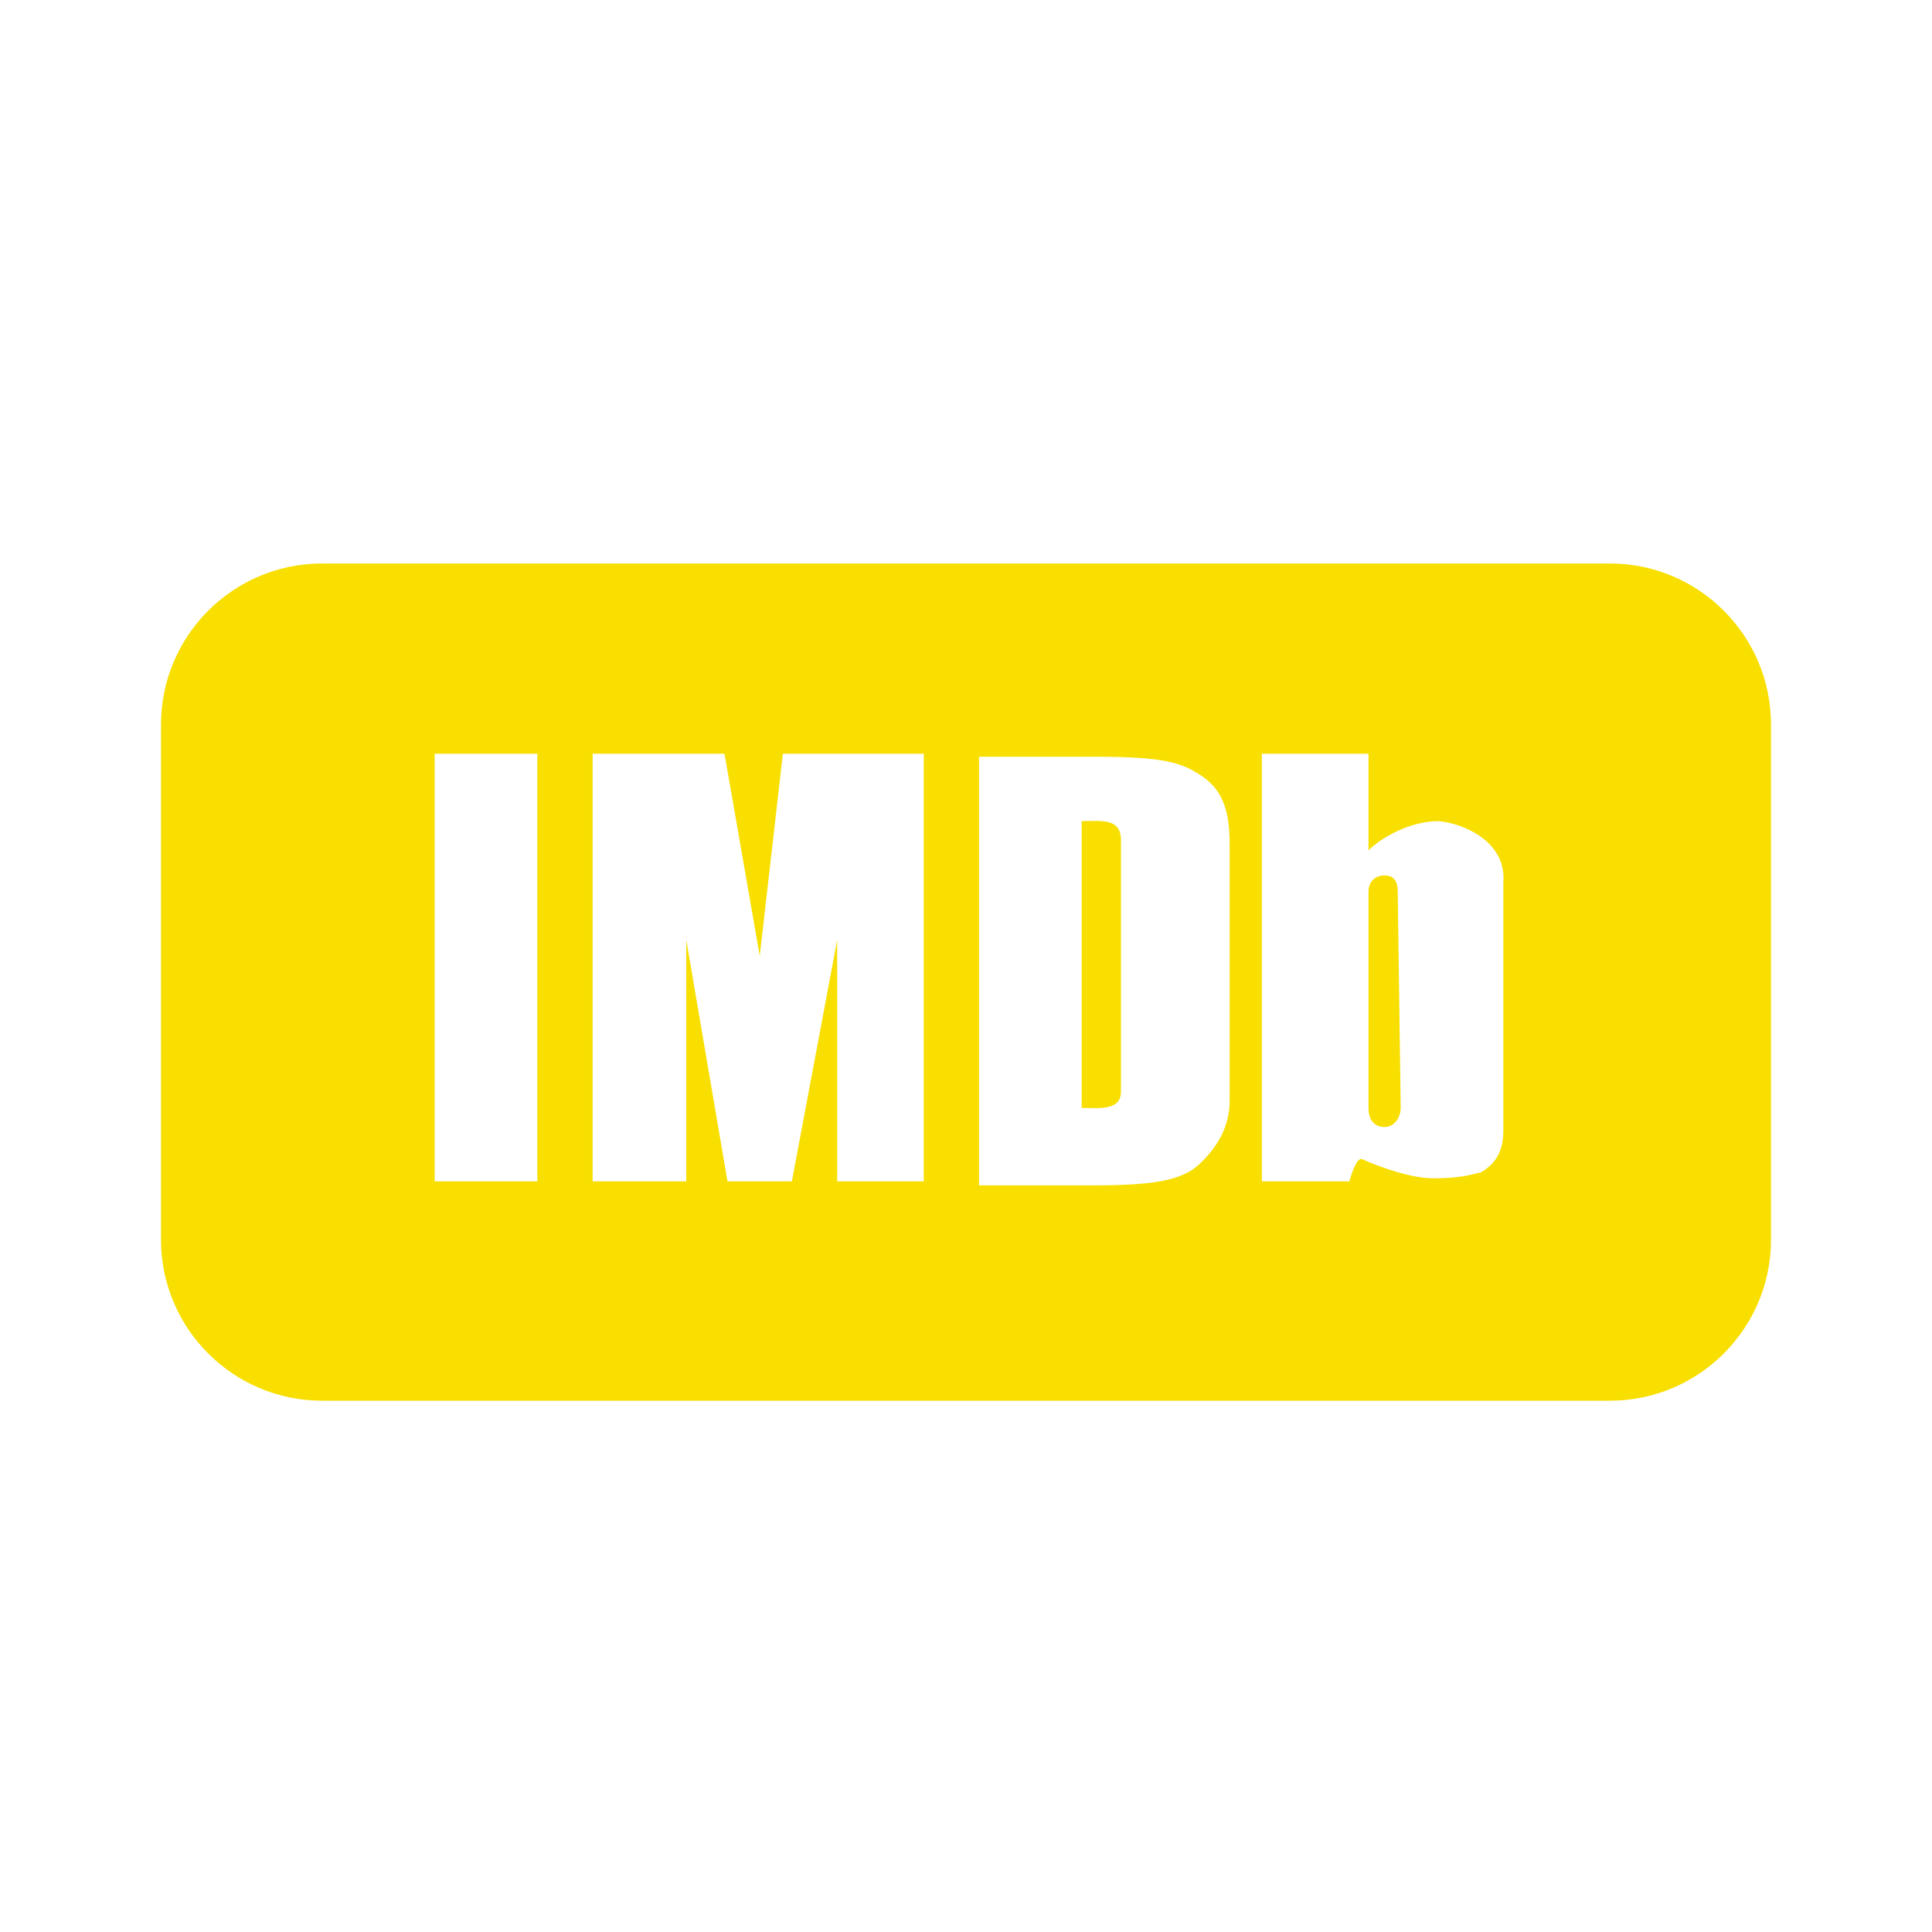
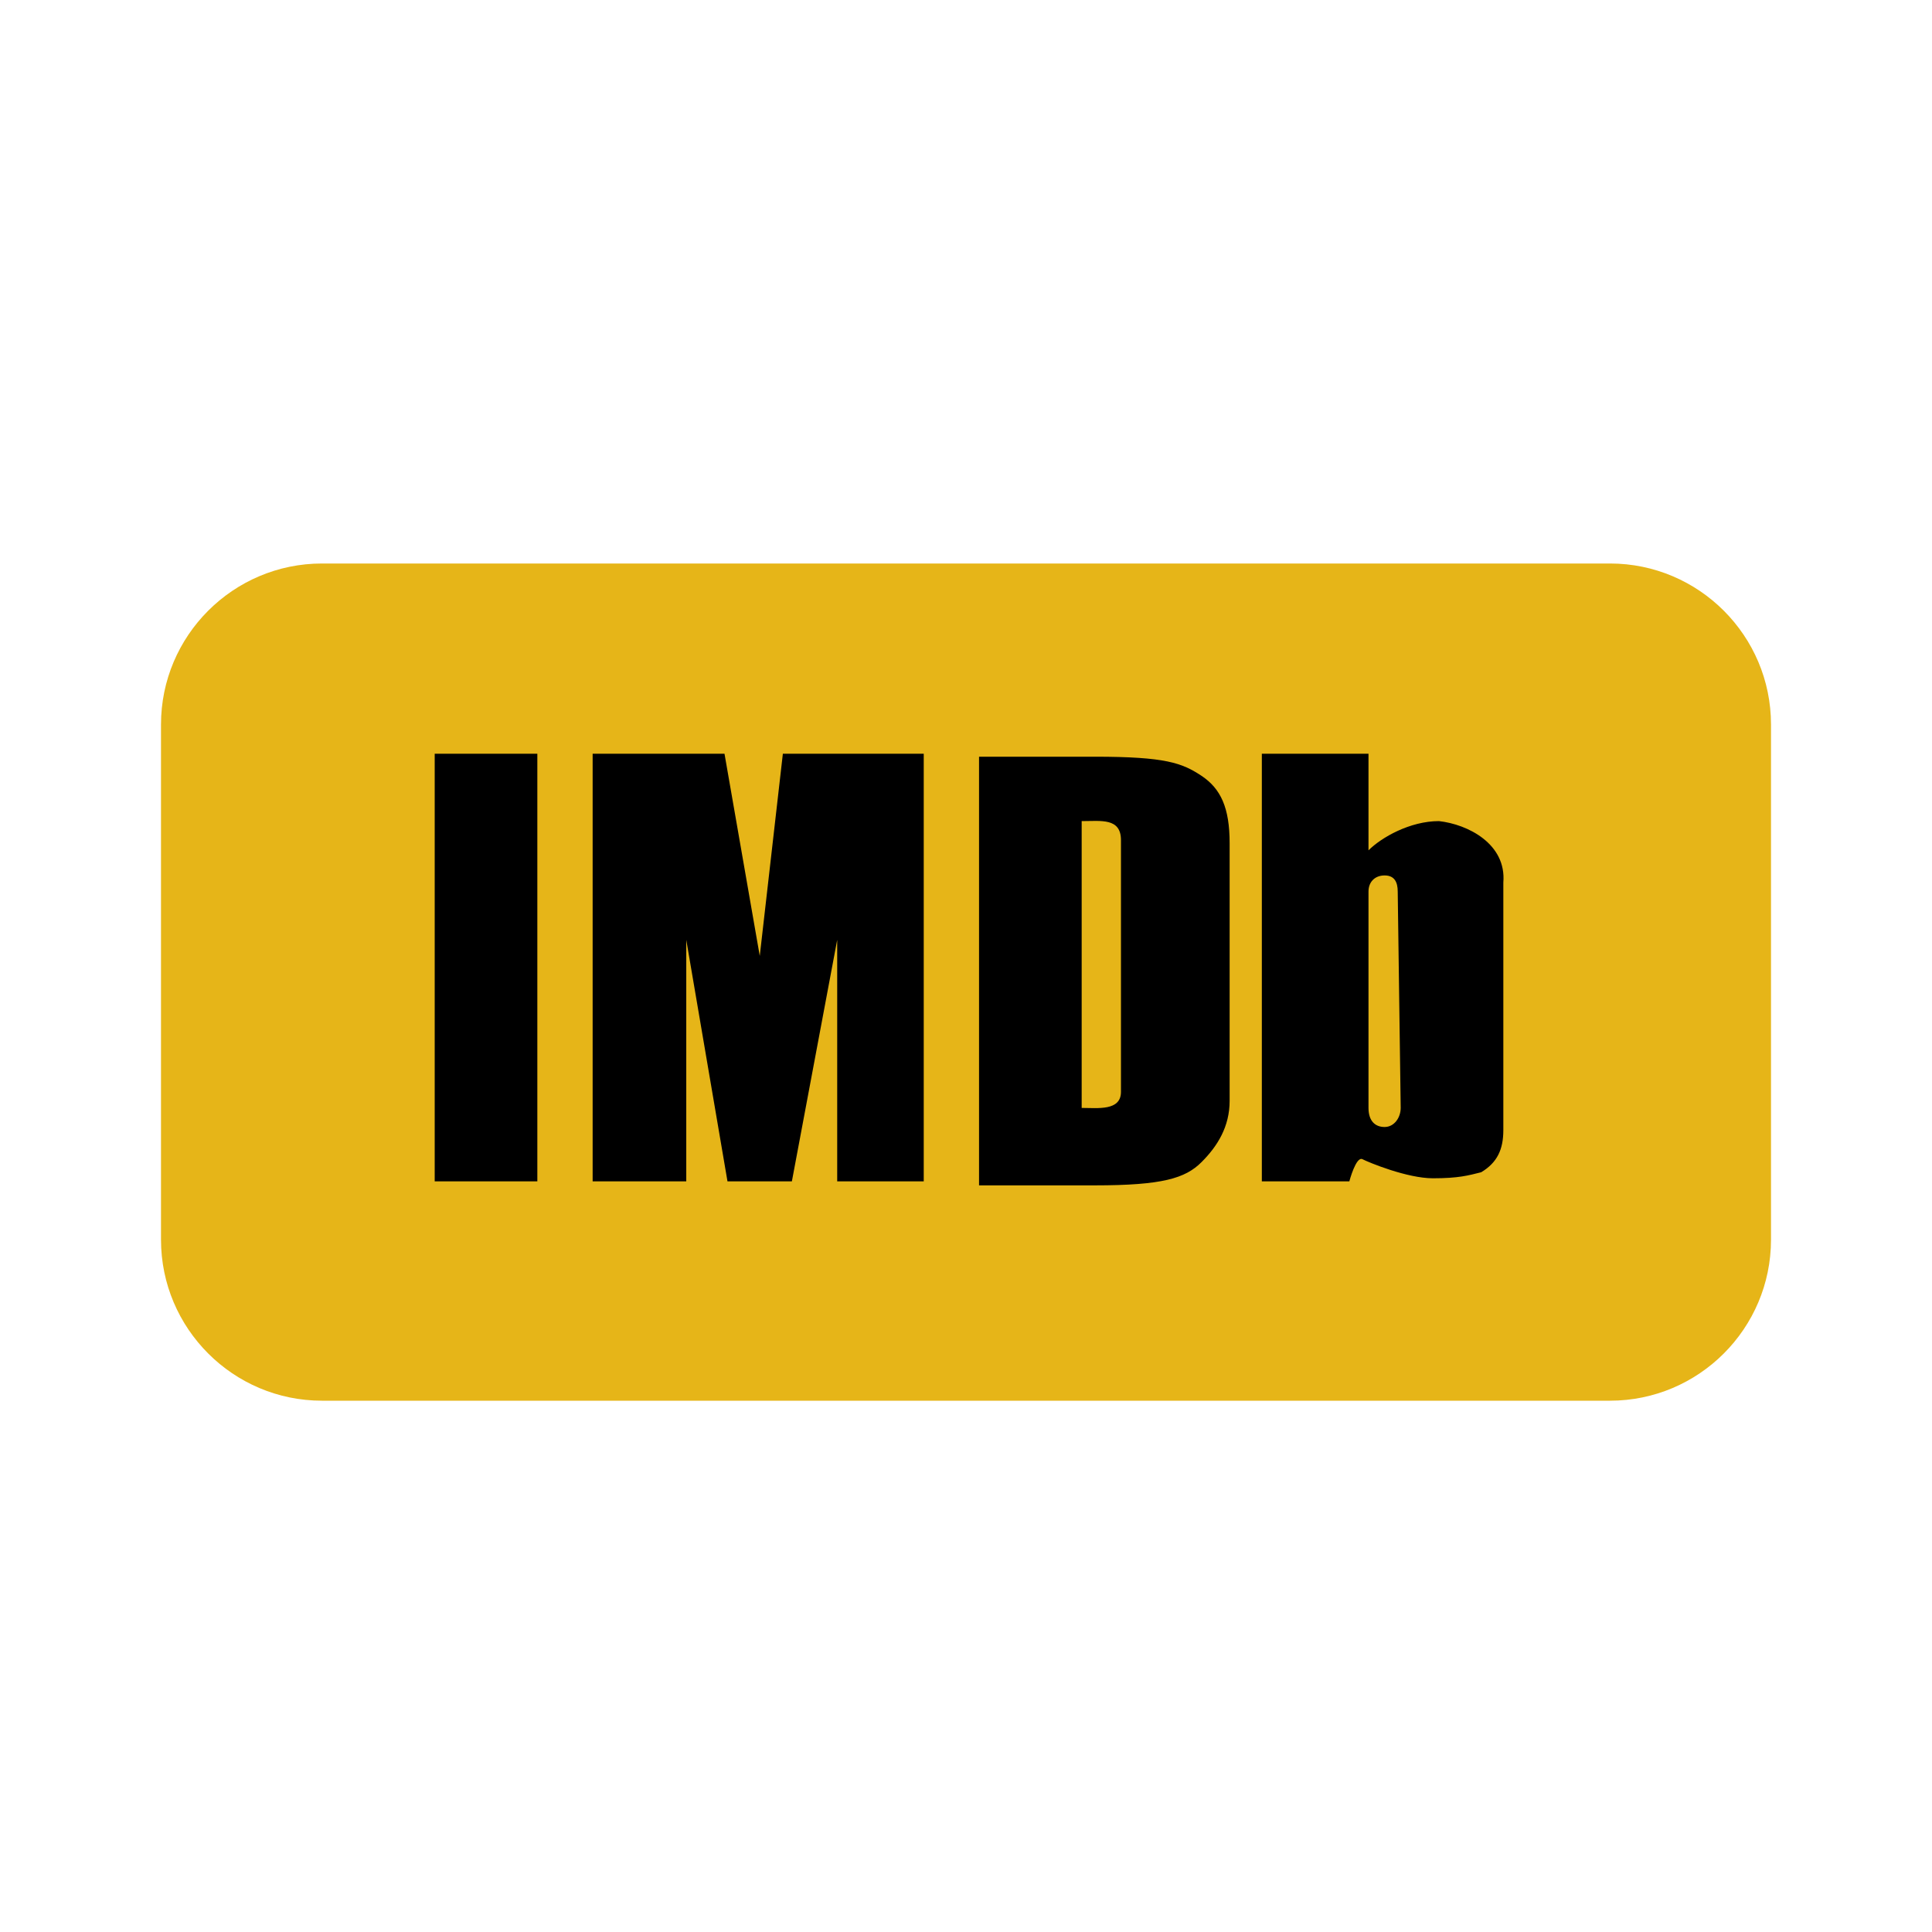
<svg xmlns="http://www.w3.org/2000/svg" viewBox="0 0 24 24" fill="none">
+   <rect x="3" y="9" width="18" height="8" rx="1" fill="#000000" />
  <g id="SVGRepo_bgCarrier" strokeWidth="0" />
  <g id="SVGRepo_tracerCarrier" strokeLinecap="round" strokeLinejoin="round" />
  <g id="SVGRepo_iconCarrier">
-     <path fill="#f8df00" d="M4 7c-1.103 0-2 .897-2 2v6.4c0 1.103.897 2 2 2h16c1.103 0 2-.897 2-2V9c0-1.103-.897-2-2-2H4Zm1.4 2.363h1.275v5.312H5.4V9.362Zm1.962 0H9l.438 2.512.287-2.512h1.75v5.312H10.4v-3l-.563 3h-.8l-.512-3v3H7.362V9.362Zm8.313 0H17v1.2c.16-.16.516-.363.875-.363.36.04.84.283.8.763v3.075c0 .24-.075.404-.275.524-.16.04-.28.075-.6.075-.32 0-.795-.196-.875-.237-.08-.04-.163.275-.163.275h-1.087V9.362Zm-3.513.037H13.6c.88 0 1.084.078 1.325.237.24.16.35.397.35.838v3.2c0 .32-.15.563-.35.762-.2.2-.484.288-1.325.288h-1.438V9.4Zm1.275.8v3.563c.2 0 .488.04.488-.2v-3.126c0-.28-.247-.237-.488-.237Zm3.763.675c-.12 0-.2.08-.2.2v2.688c0 .159.08.237.2.237.12 0 .2-.117.2-.238l-.037-2.687c0-.12-.043-.2-.163-.2Z" />
+     <path fill="#e6b518" d="M4 7c-1.103 0-2 .897-2 2v6.4c0 1.103.897 2 2 2h16c1.103 0 2-.897 2-2V9c0-1.103-.897-2-2-2H4Zm1.4 2.363h1.275v5.312H5.4V9.362Zm1.962 0H9l.438 2.512.287-2.512h1.75v5.312H10.4v-3l-.563 3h-.8l-.512-3v3H7.362V9.362Zm8.313 0H17v1.2c.16-.16.516-.363.875-.363.36.04.84.283.8.763v3.075c0 .24-.075.404-.275.524-.16.04-.28.075-.6.075-.32 0-.795-.196-.875-.237-.08-.04-.163.275-.163.275h-1.087V9.362Zm-3.513.037H13.6c.88 0 1.084.078 1.325.237.24.16.35.397.35.838v3.2c0 .32-.15.563-.35.762-.2.2-.484.288-1.325.288h-1.438V9.4Zm1.275.8v3.563c.2 0 .488.04.488-.2v-3.126c0-.28-.247-.237-.488-.237Zm3.763.675c-.12 0-.2.08-.2.2v2.688c0 .159.08.237.2.237.12 0 .2-.117.2-.238l-.037-2.687c0-.12-.043-.2-.163-.2Z" />
  </g>
</svg>
